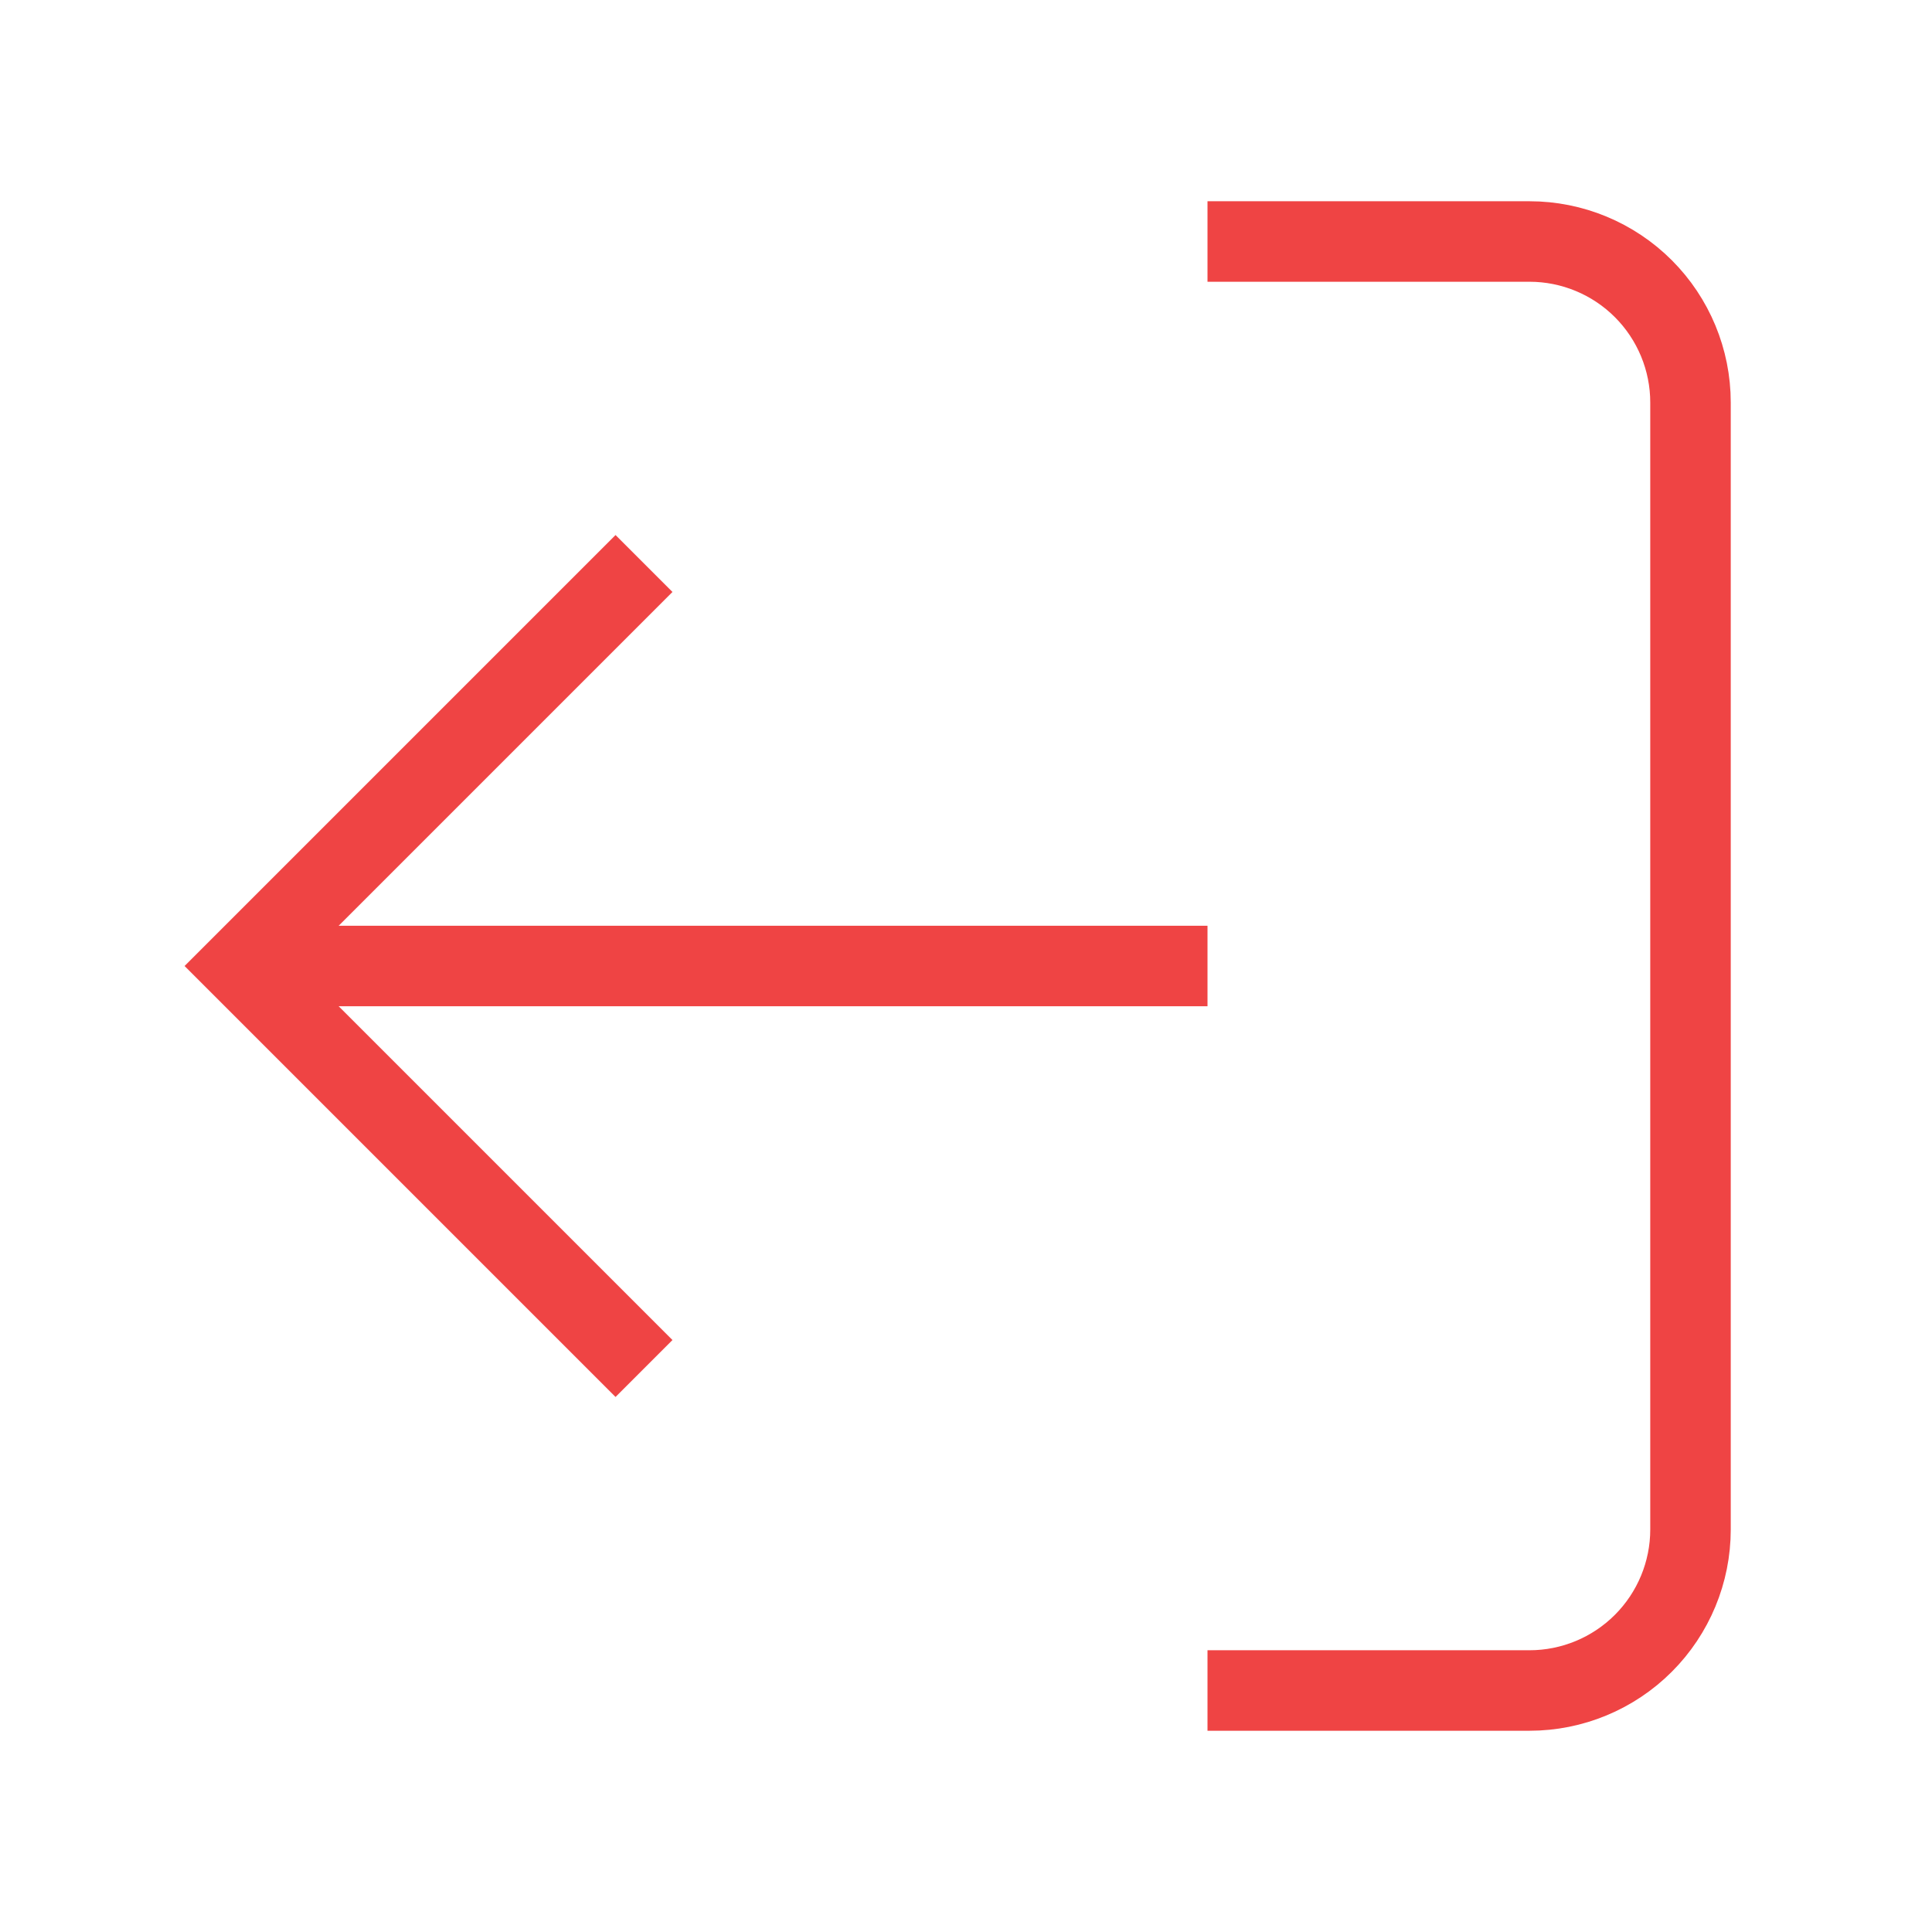
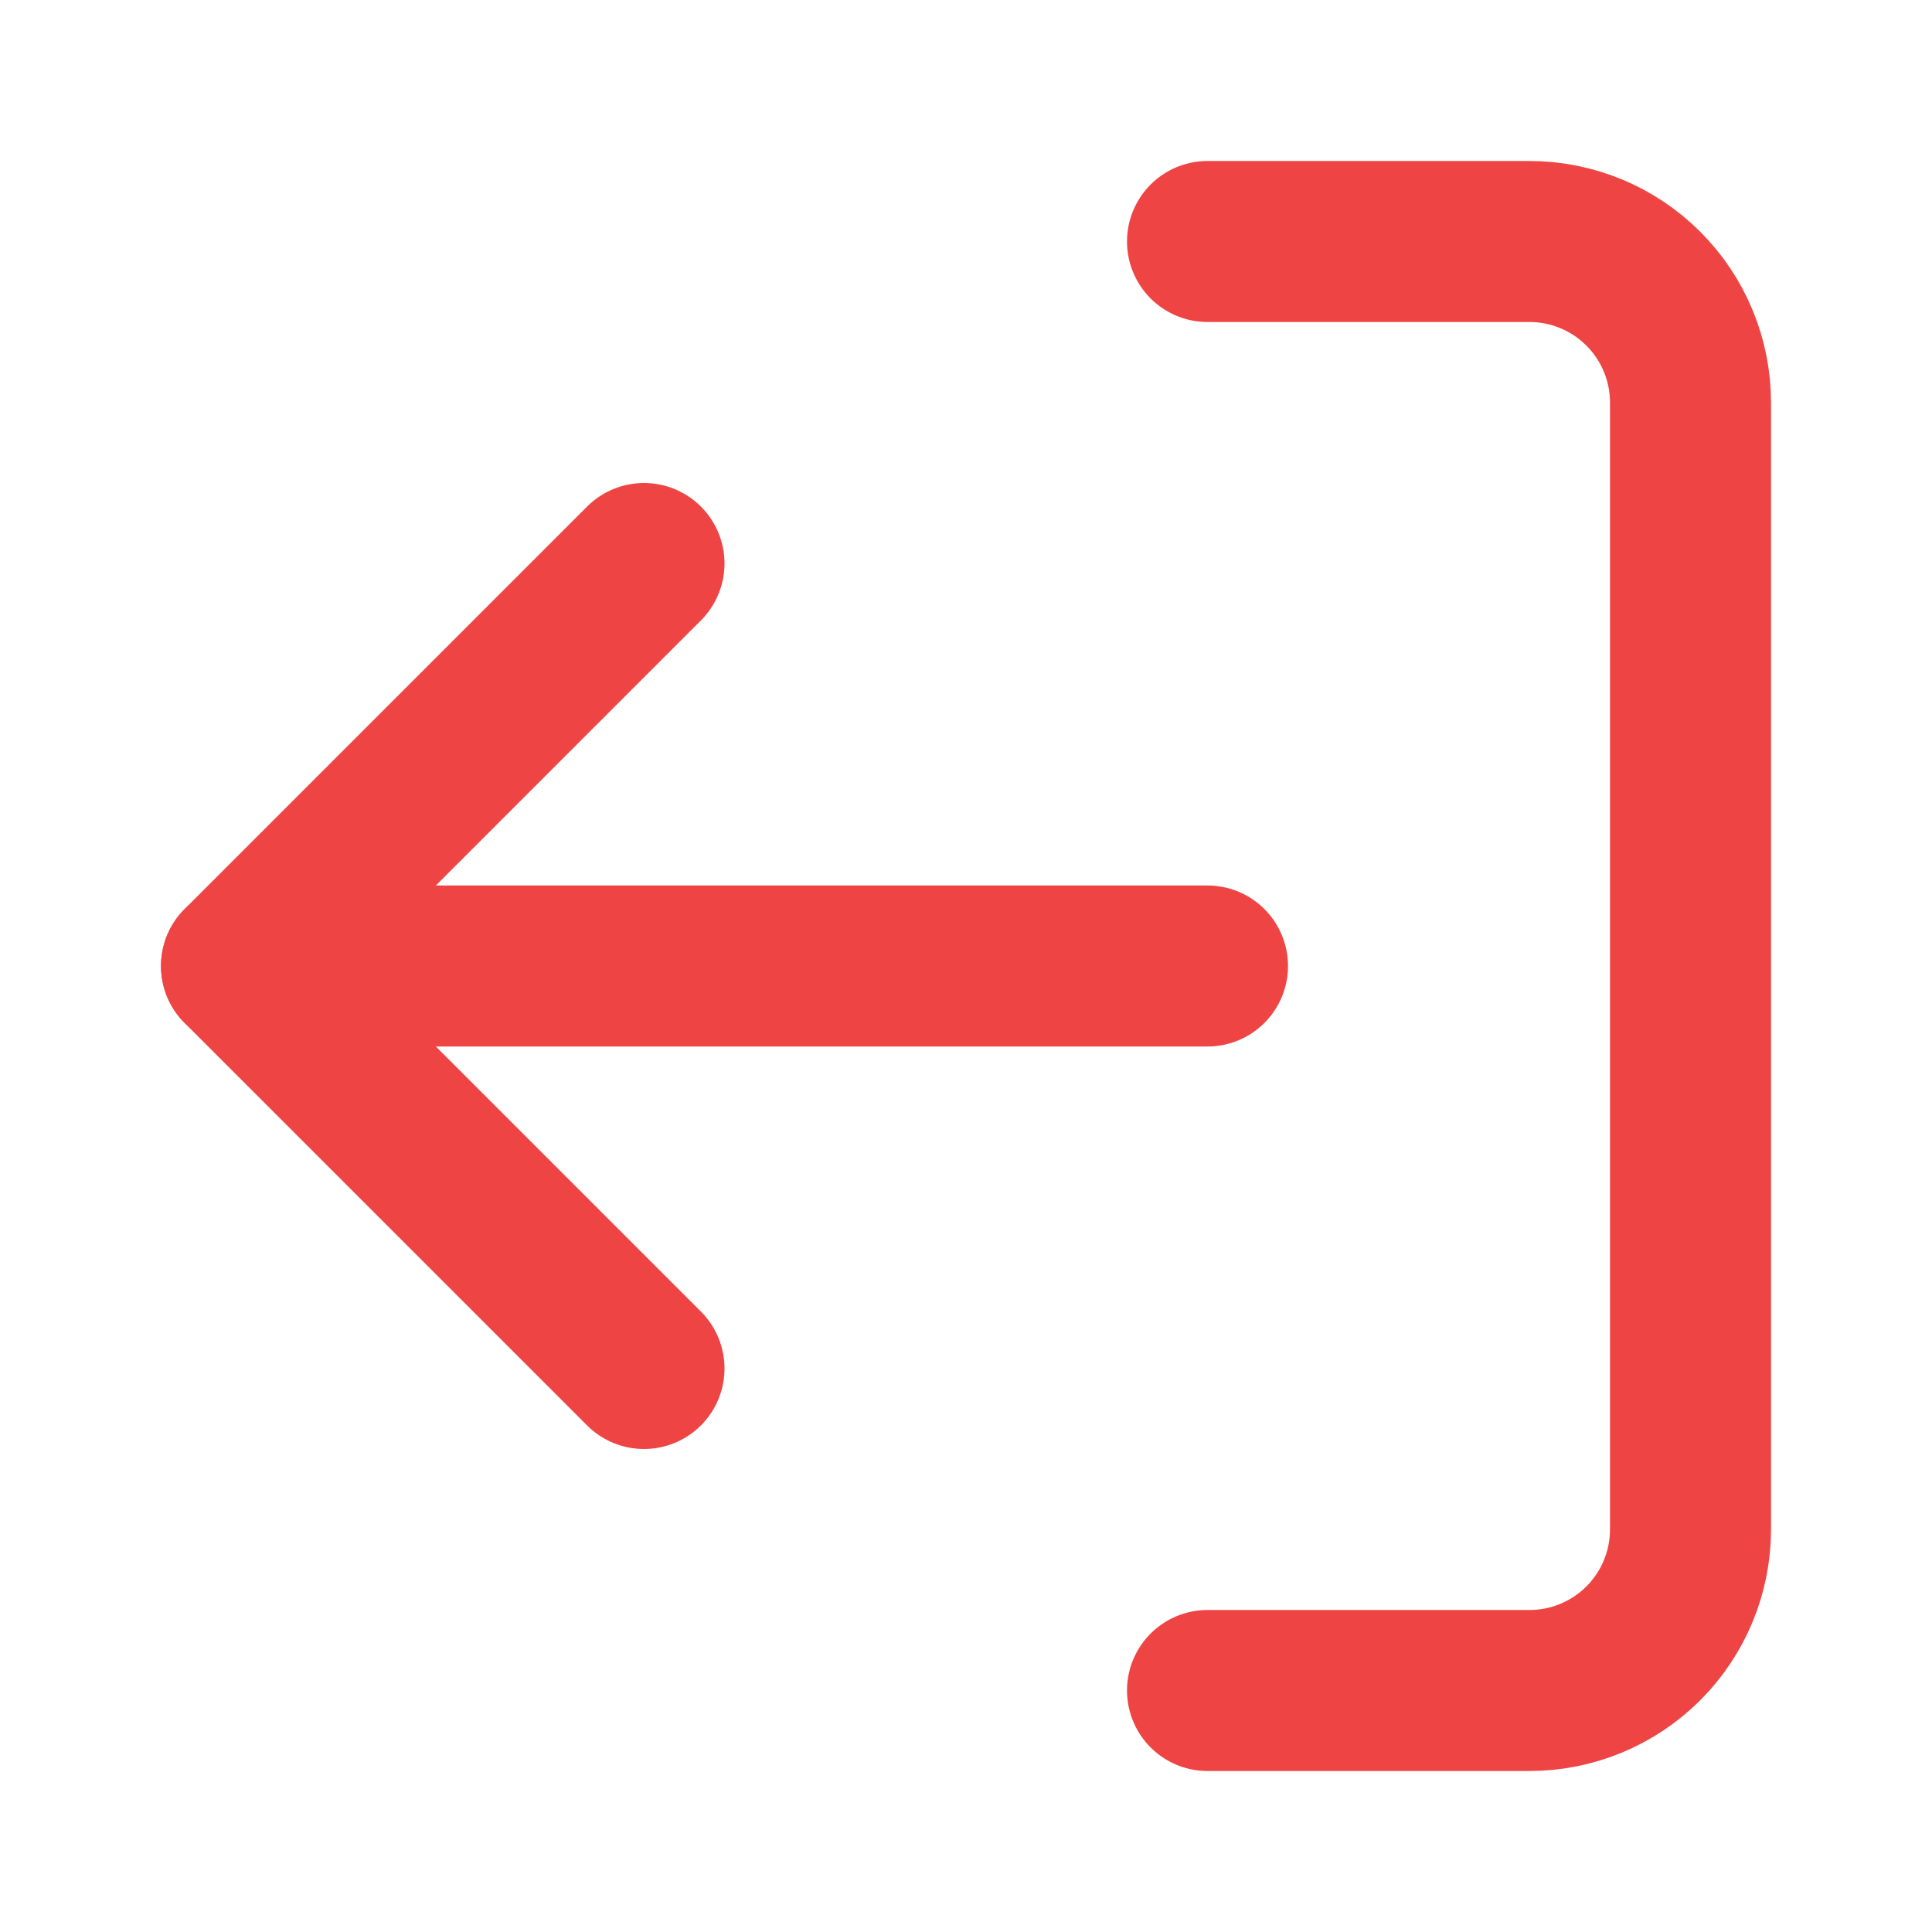
- <svg xmlns="http://www.w3.org/2000/svg" stroke="#EF4444" width="24" height="24" viewBox="0 0 24 24" fill="none">
-   <path d="M15 3L19 3C19.53 3 20.039 3.211 20.414 3.586C20.789 3.961 21 4.47 21 5L21 19C21 19.53 20.789 20.039 20.414 20.414C20.039 20.789 19.53 21 19 21L15 21" strokeWidth="2" strokeLinecap="round" strokeLinejoin="round" />
-   <path d="M8 7L3 12L8 17" strokeWidth="2" strokeLinecap="round" strokeLinejoin="round" />
-   <path d="M3 12L15 12" strokeWidth="2" strokeLinecap="round" strokeLinejoin="round" />
+ <svg xmlns="http://www.w3.org/2000/svg" width="24" height="24" viewBox="0 0 24 24" fill="none">
+   <path d="M15 3L19 3C19.53 3 20.039 3.211 20.414 3.586C20.789 3.961 21 4.47 21 5L21 19C21 19.53 20.789 20.039 20.414 20.414C20.039 20.789 19.53 21 19 21L15 21" stroke="#EF4444" stroke-width="2" stroke-linecap="round" stroke-linejoin="round" />
+   <path d="M8 7L3 12L8 17" stroke="#EF4444" stroke-width="2" stroke-linecap="round" stroke-linejoin="round" />
+   <path d="M3 12L15 12" stroke="#EF4444" stroke-width="2" stroke-linecap="round" stroke-linejoin="round" />
</svg>
